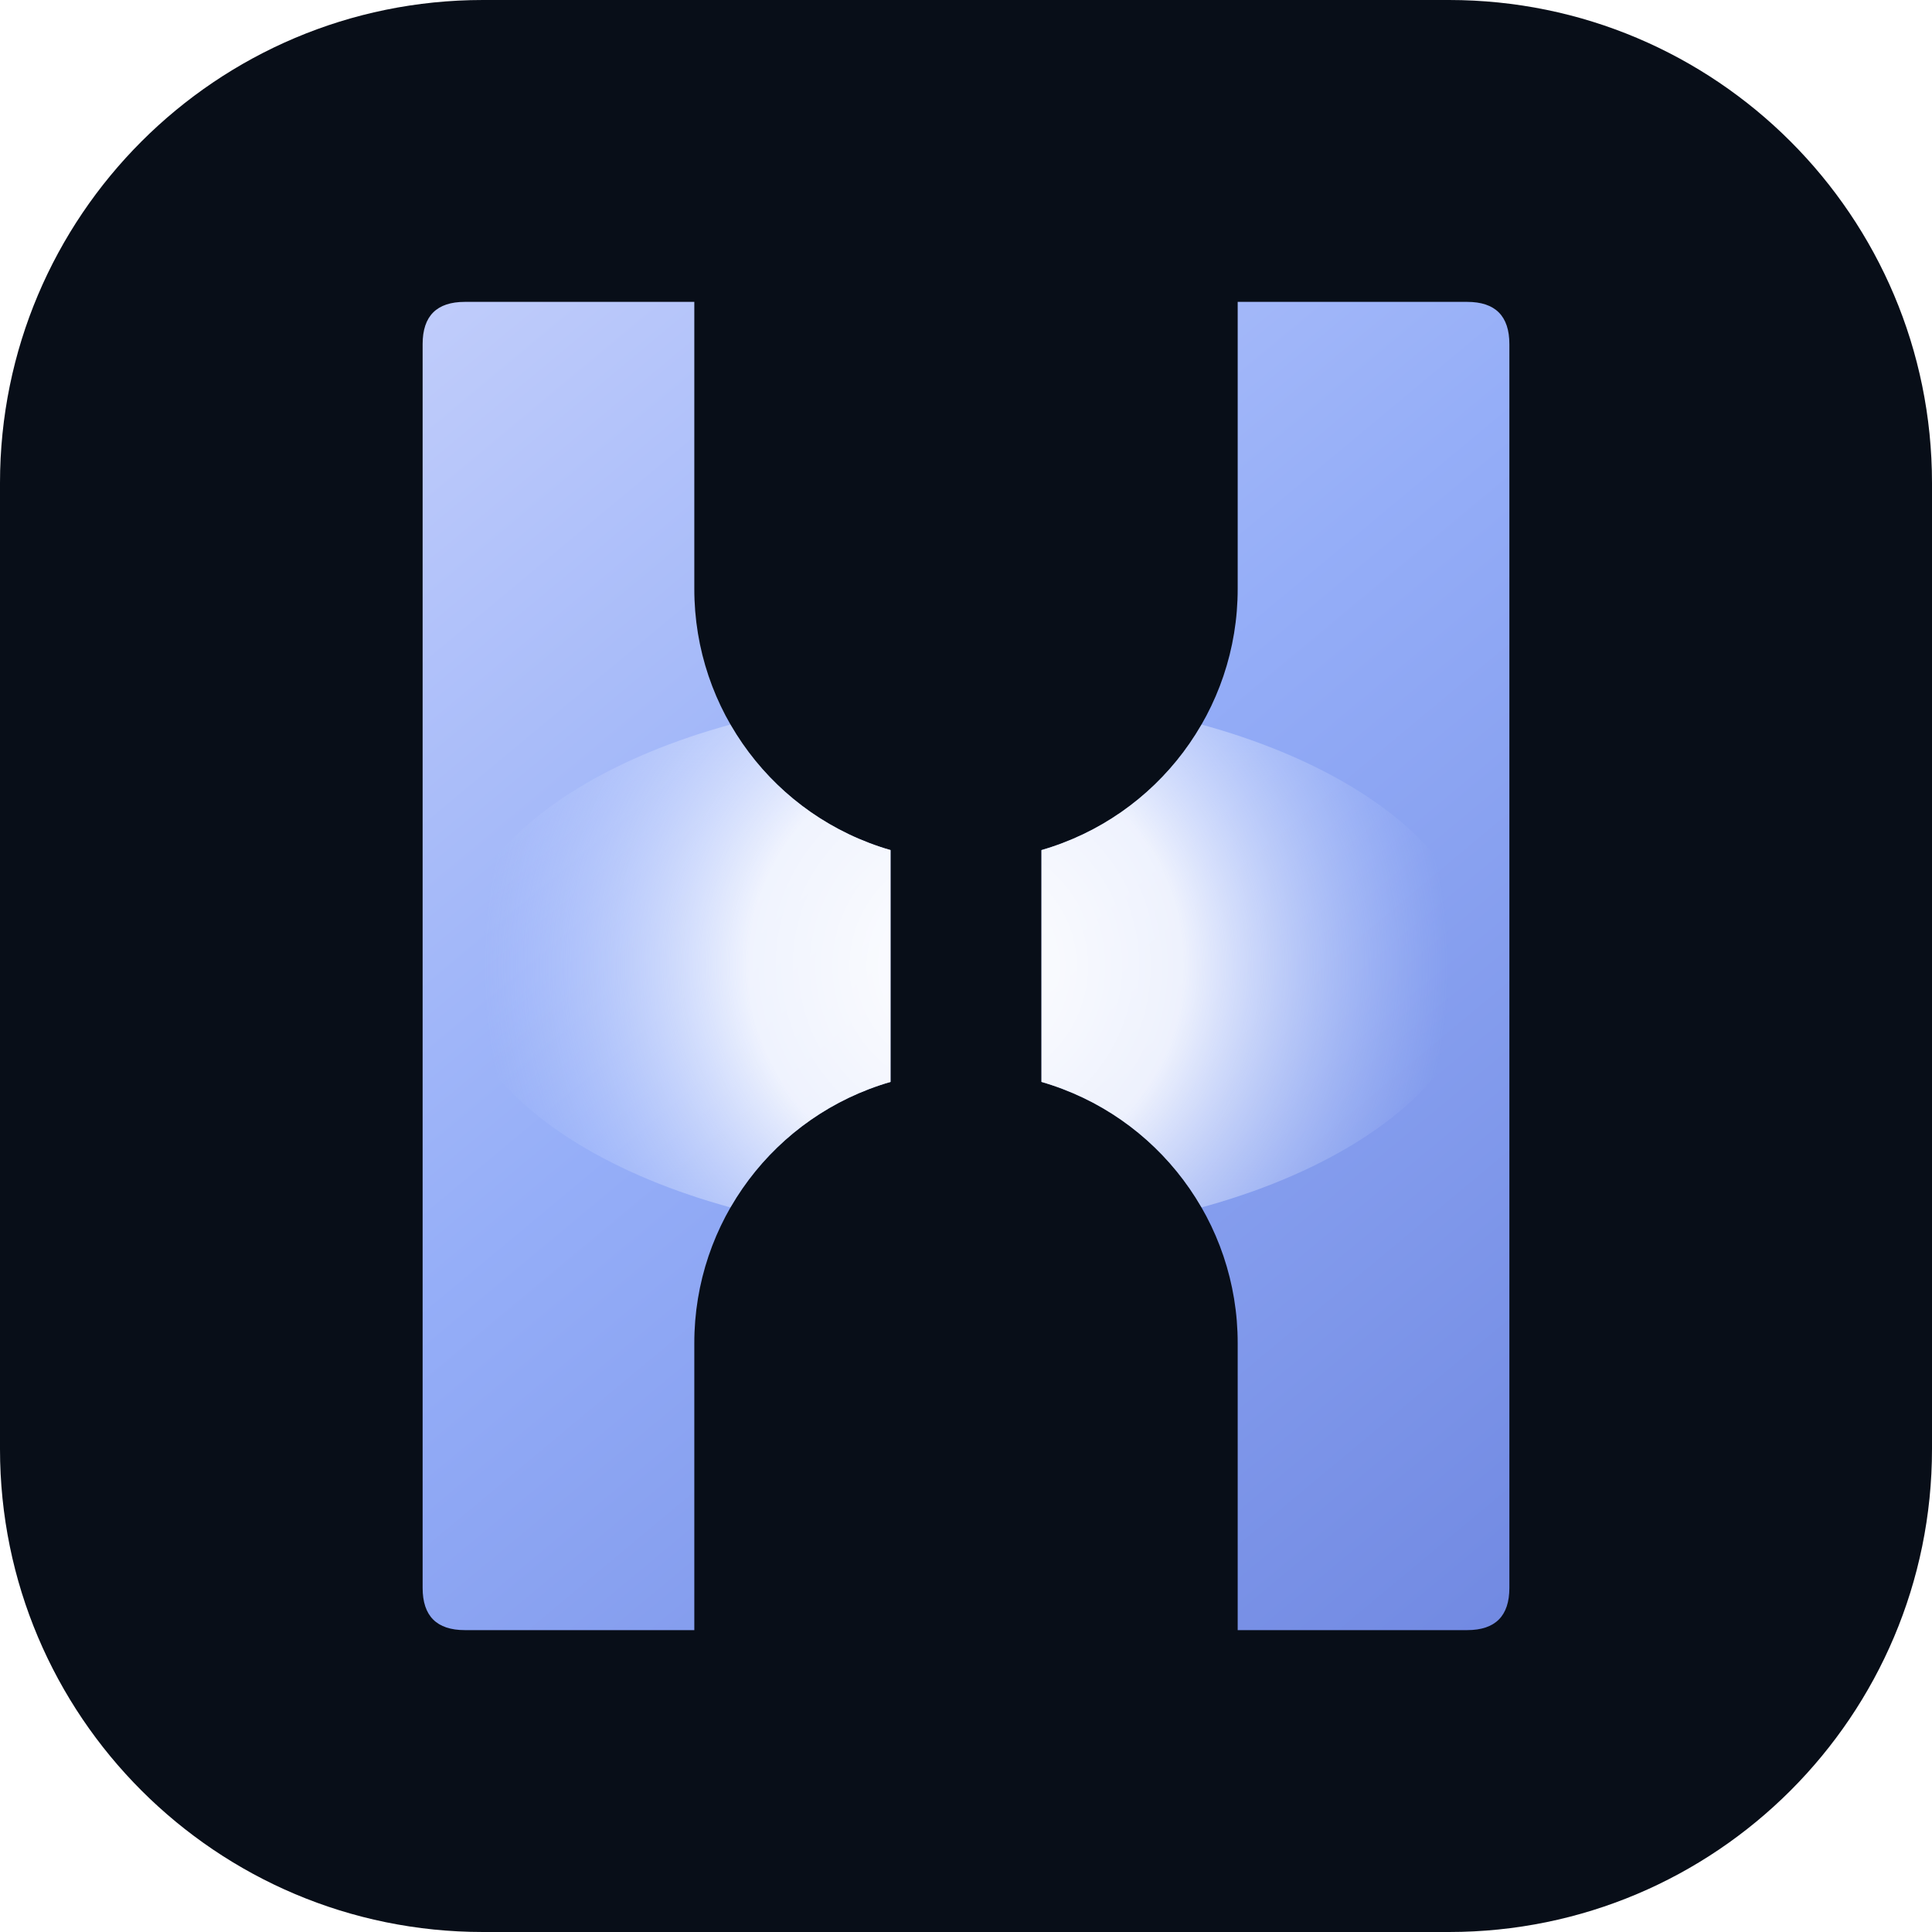
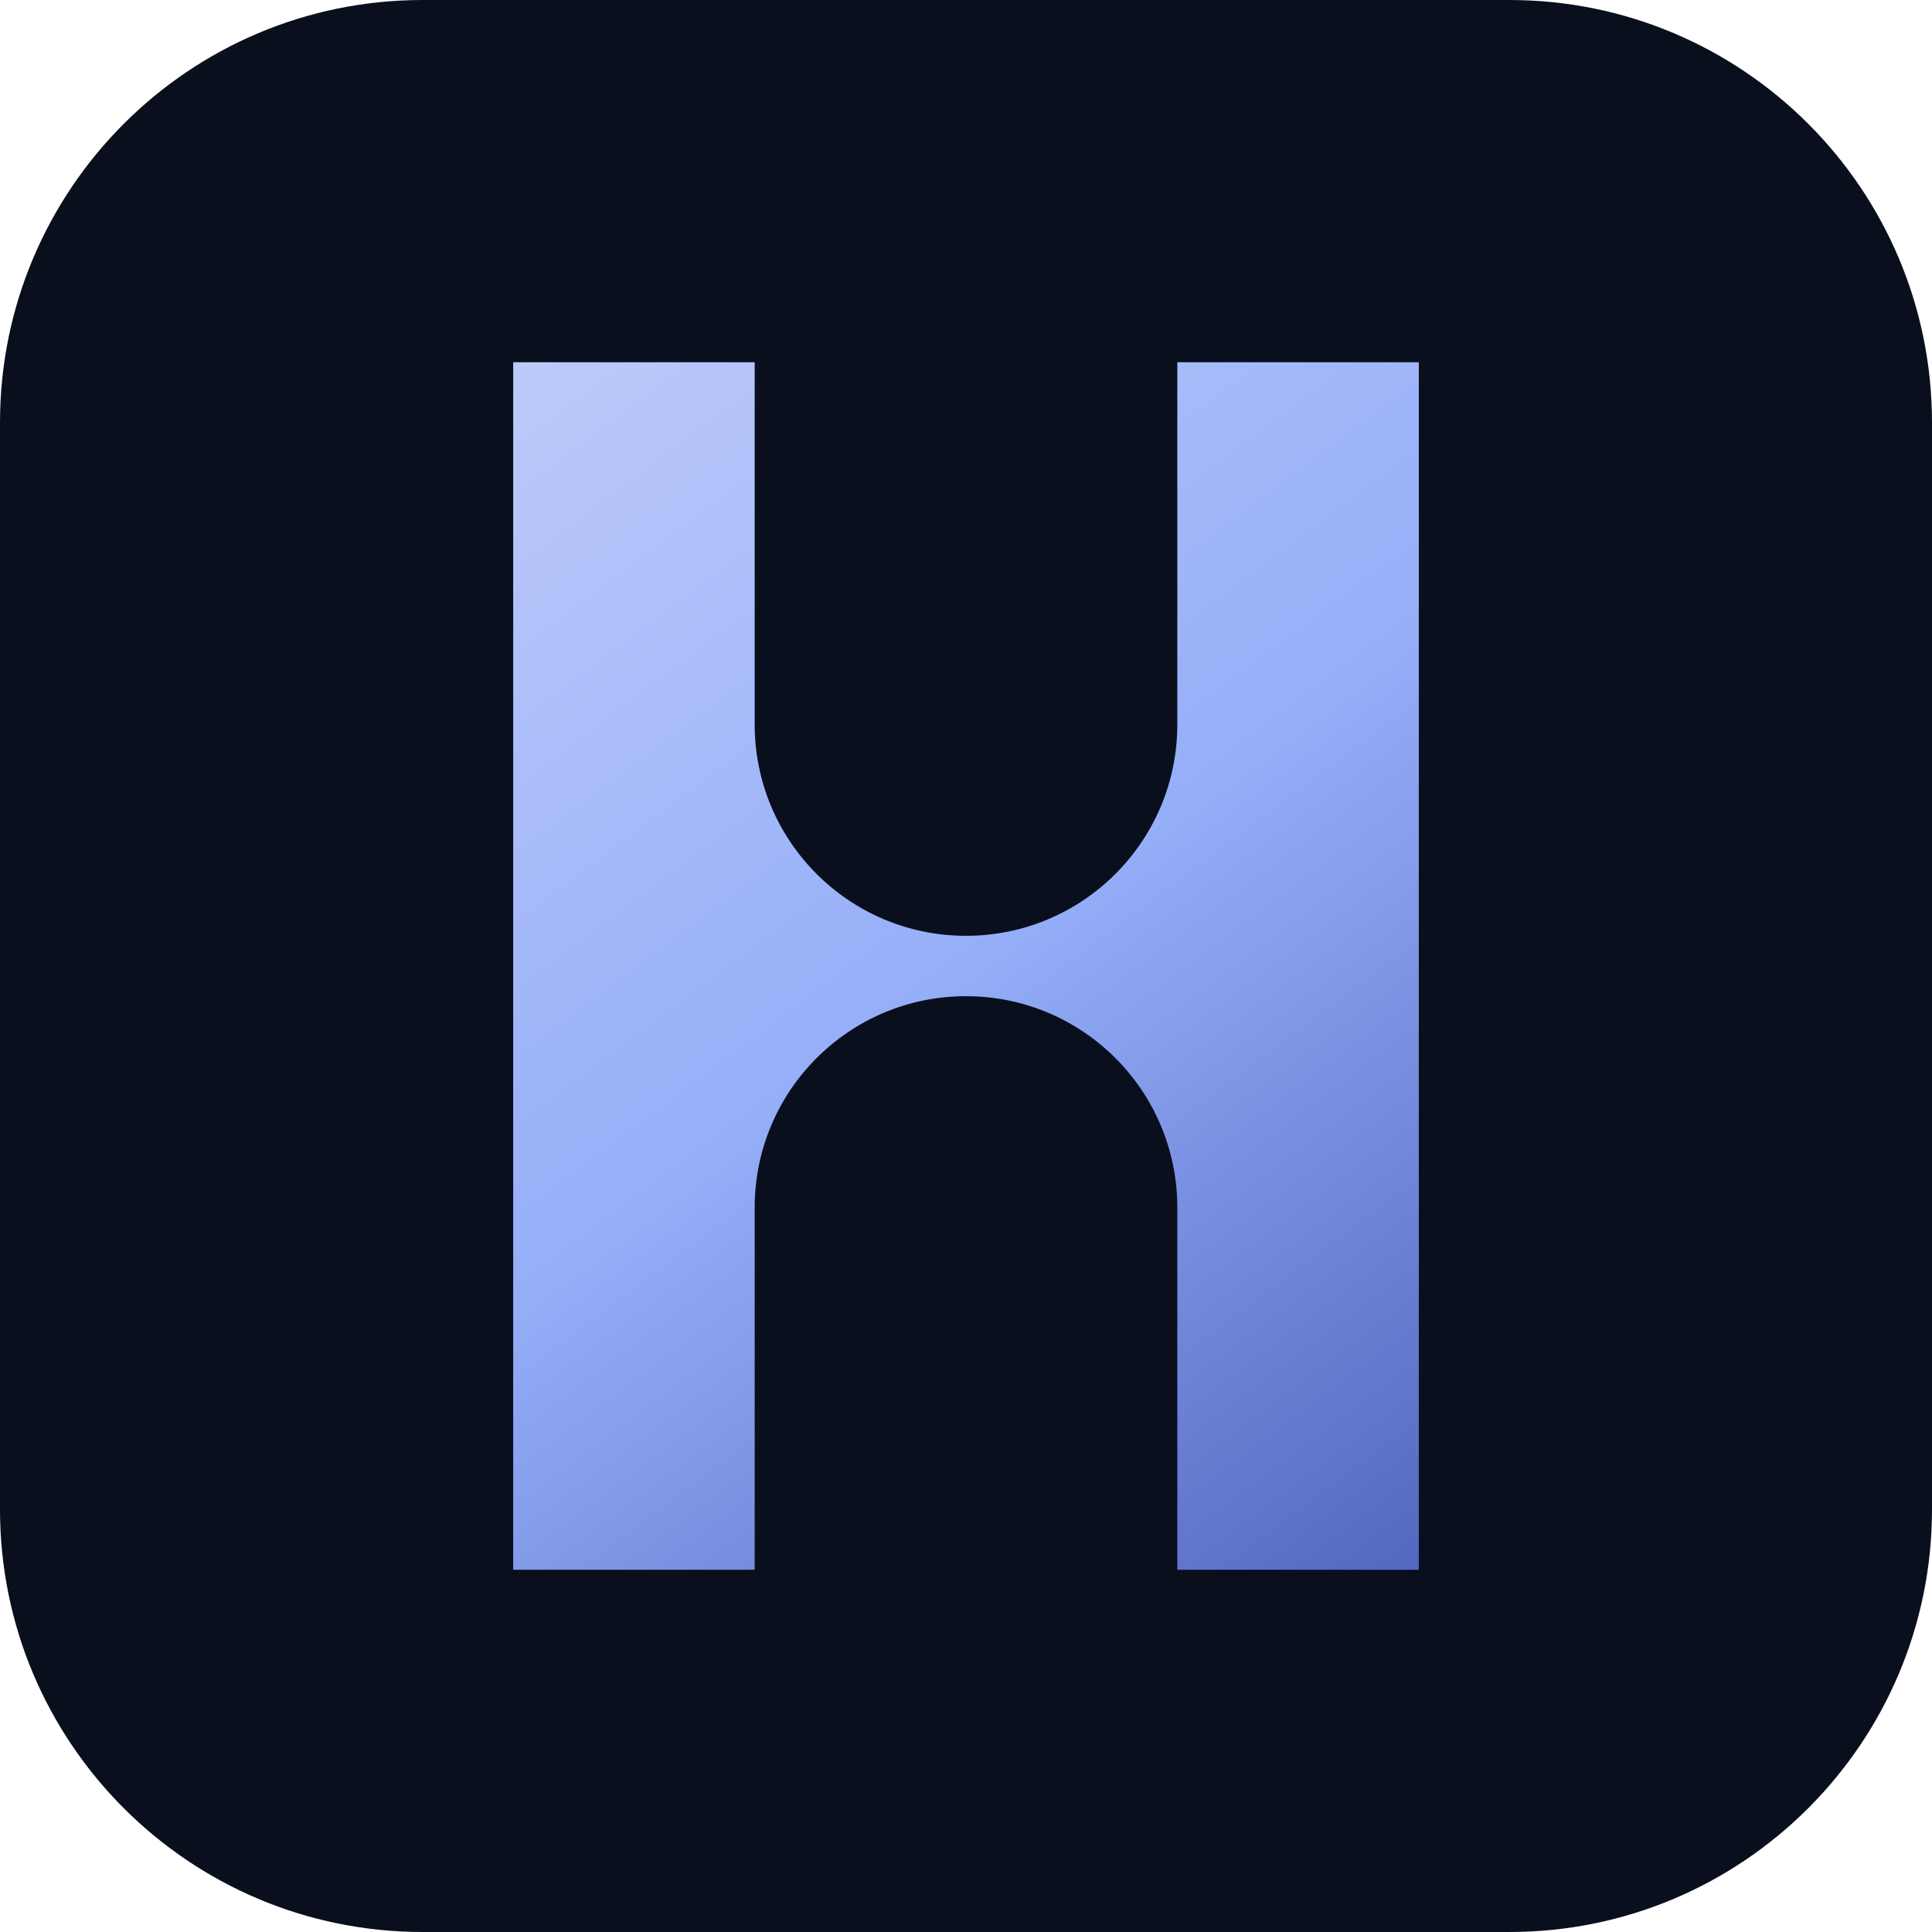
<svg xmlns="http://www.w3.org/2000/svg" viewBox="0 0 64 64">
  <defs>
-     <linearGradient id="h" x1="12" y1="8" x2="52" y2="56" gradientUnits="userSpaceOnUse">
+     <linearGradient id="h" x1="14" y1="8" x2="50" y2="56" gradientUnits="userSpaceOnUse">
      <stop offset="0" stop-color="#C5D0FB" />
-       <stop offset=".45" stop-color="#95AEF8" />
-       <stop offset="1" stop-color="#6E86E0" />
+       <stop offset=".5" stop-color="#95AEF8" />
+       <stop offset="1" stop-color="#4659B5" />
    </linearGradient>
-     <radialGradient id="fg" cx="32" cy="32" r="16" gradientUnits="userSpaceOnUse">
-       <stop offset="0" stop-color="#FFFFFF" />
-       <stop offset=".45" stop-color="#FFFFFF" stop-opacity=".85" />
-       <stop offset="1" stop-color="#C5D6FF" stop-opacity="0" />
-     </radialGradient>
  </defs>
-   <clipPath id="fc" clip-rule="evenodd">
-     <path fill-rule="evenodd" d="M15.4 10 H48.6 Q50 10 50 11.4 V52.6 Q50 54 48.6 54 H15.4 Q14 54 14 52.6 V11.4 Q14 10 15.4 10 Z M23 10 H41 V19.5 A9 9 0 0 1 34.5 28.16 L34.5 35.84 A9 9 0 0 1 41 44.5 V54 H23 V44.5 A9 9 0 0 1 29.5 35.84 L29.5 28.16 A9 9 0 0 1 23 19.5 Z" />
-   </clipPath>
-   <rect width="64" height="64" rx="16" fill="#080E18" />
-   <path fill-rule="evenodd" fill="url(#h)" d="M15.4 10 H48.6 Q50 10 50 11.4 V52.6 Q50 54 48.6 54 H15.4 Q14 54 14 52.6 V11.4 Q14 10 15.4 10 Z M23 10 H41 V19.5 A9 9 0 0 1 34.5 28.16 L34.5 35.84 A9 9 0 0 1 41 44.5 V54 H23 V44.5 A9 9 0 0 1 29.5 35.84 L29.5 28.16 A9 9 0 0 1 23 19.5 Z" />
-   <ellipse cx="32" cy="32" rx="17" ry="9" fill="url(#fg)" clip-path="url(#fc)" />
+   <rect width="64" height="64" rx="14" fill="#0A0F1E" />
+   <path fill="url(#h)" fill-rule="evenodd" d="M17 12 h8 v12 a7 7 0 0 0 7 7 a7 7 0 0 0 7 -7 v-12 h8 v40 h-8 v-12 a7 7 0 0 0 -7 -7 a7 7 0 0 0 -7 7 v12 h-8 z" />
</svg>
